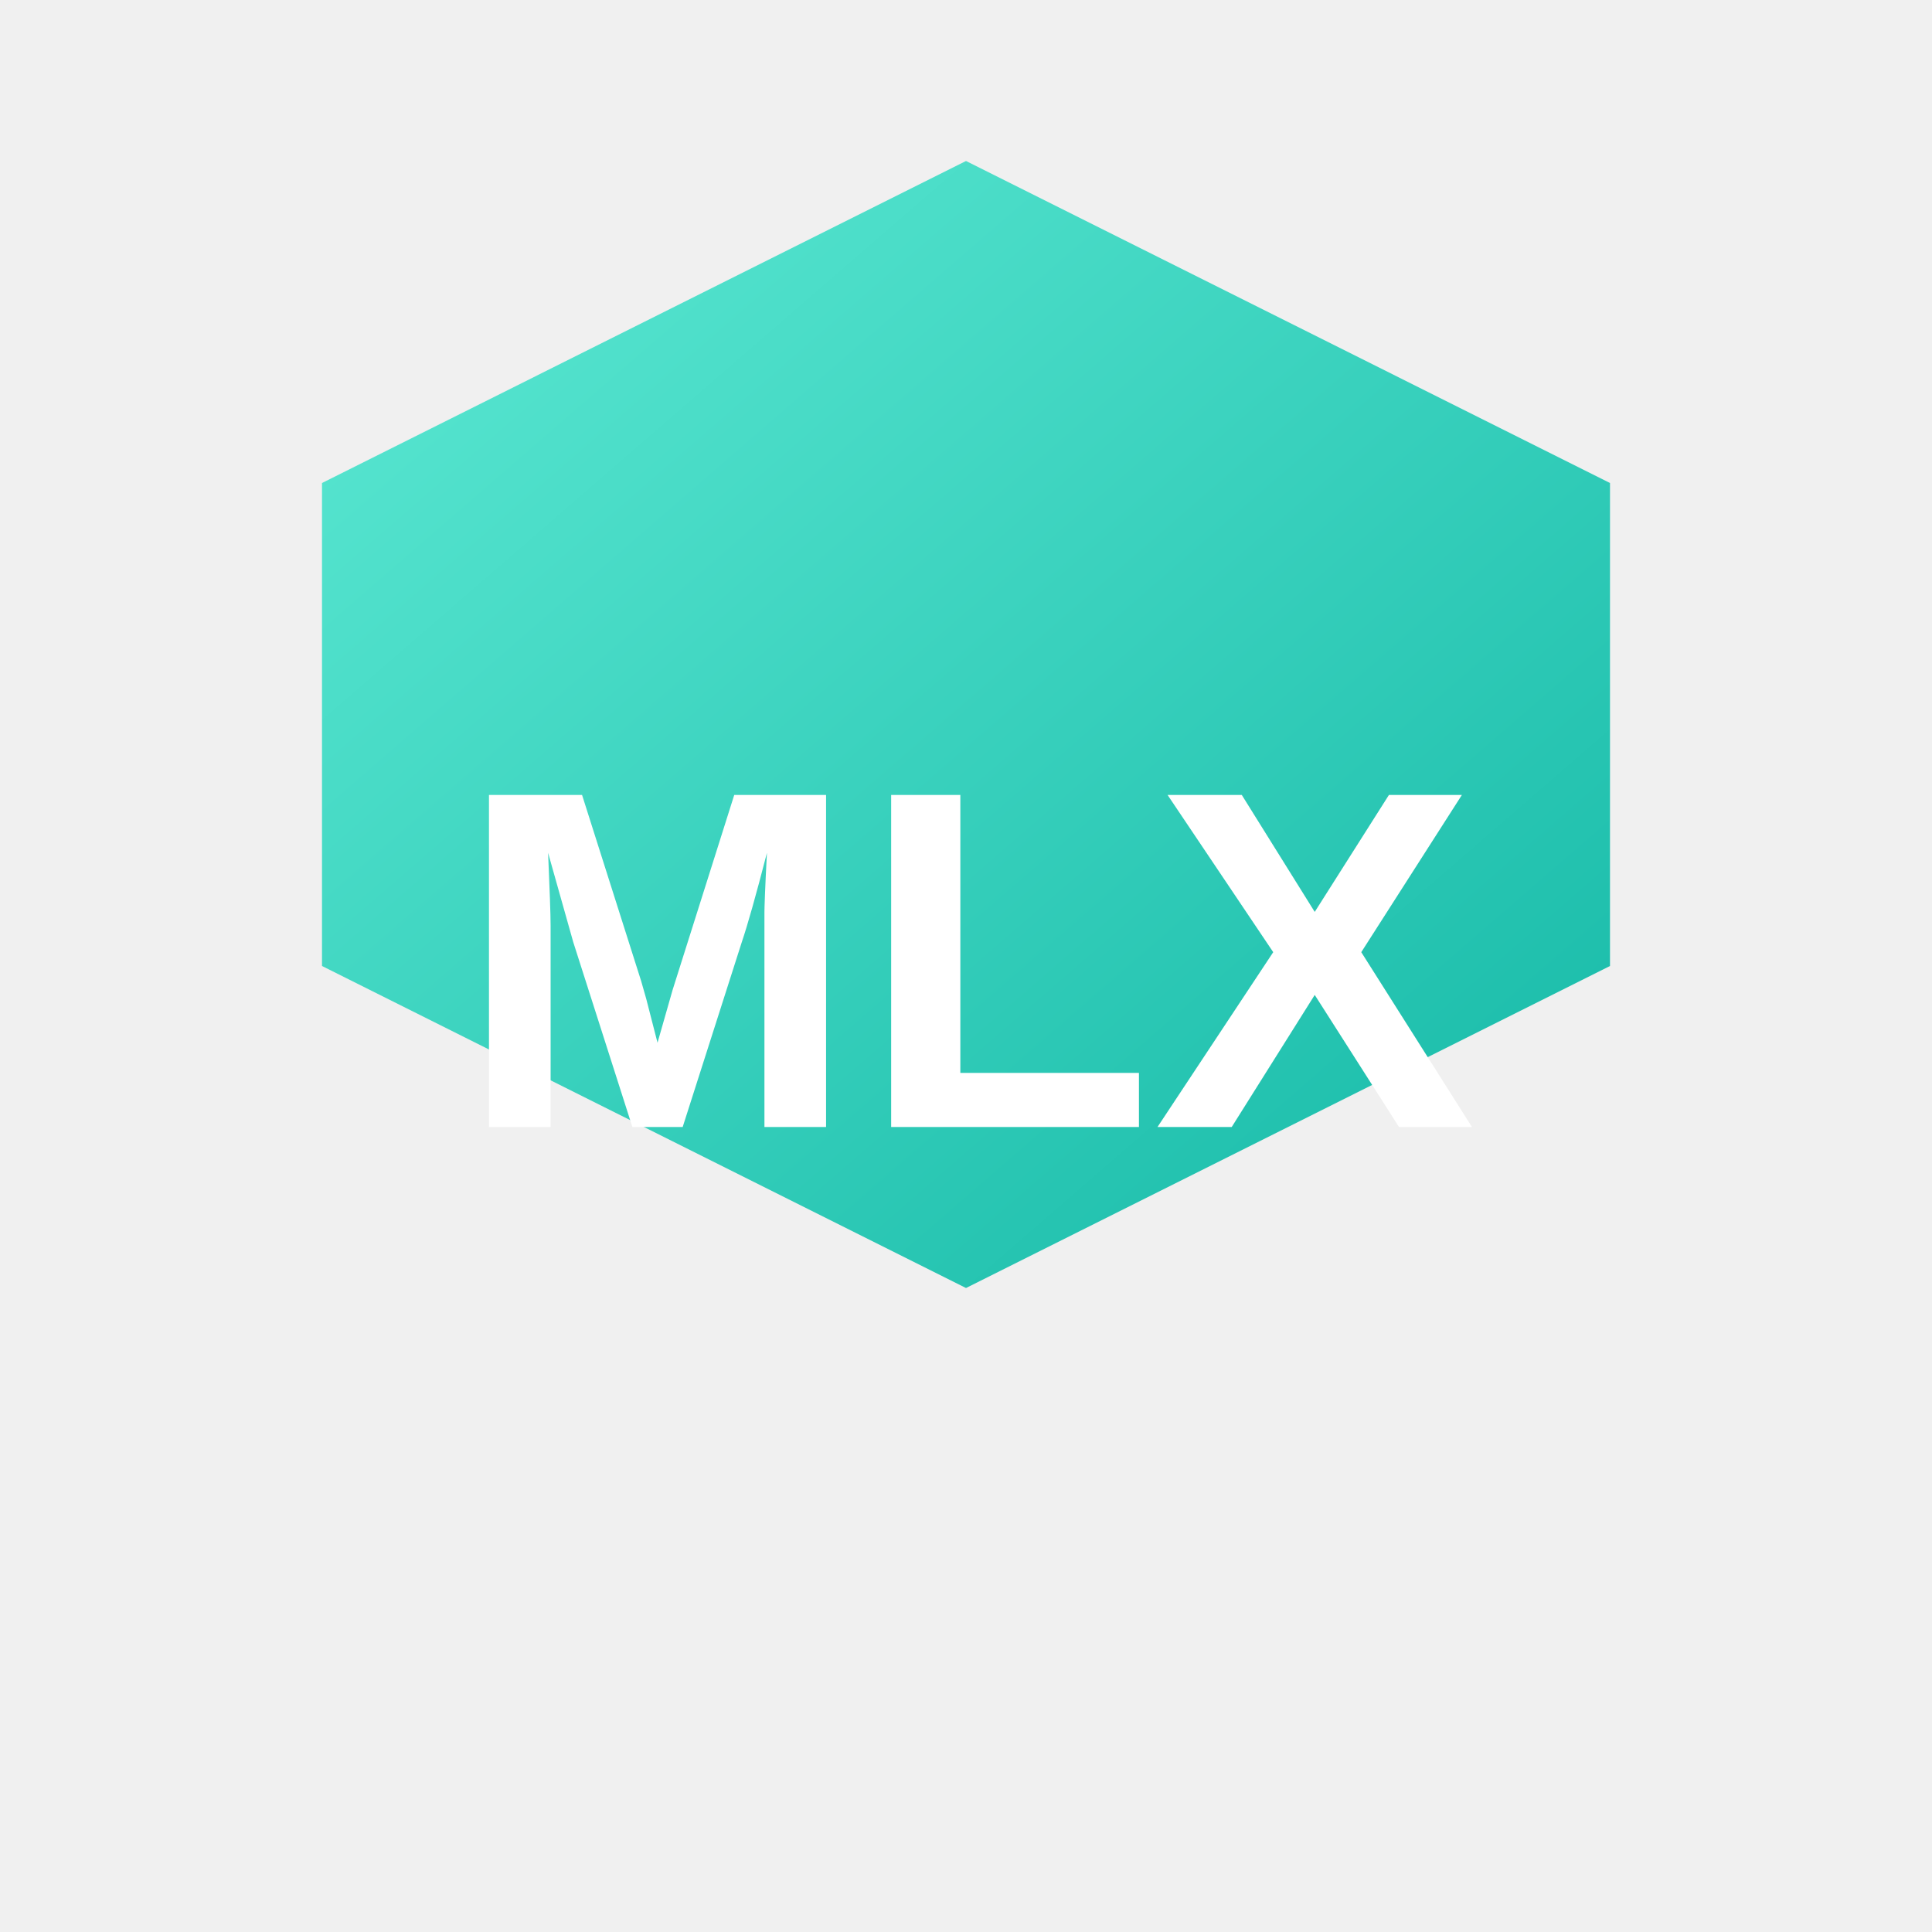
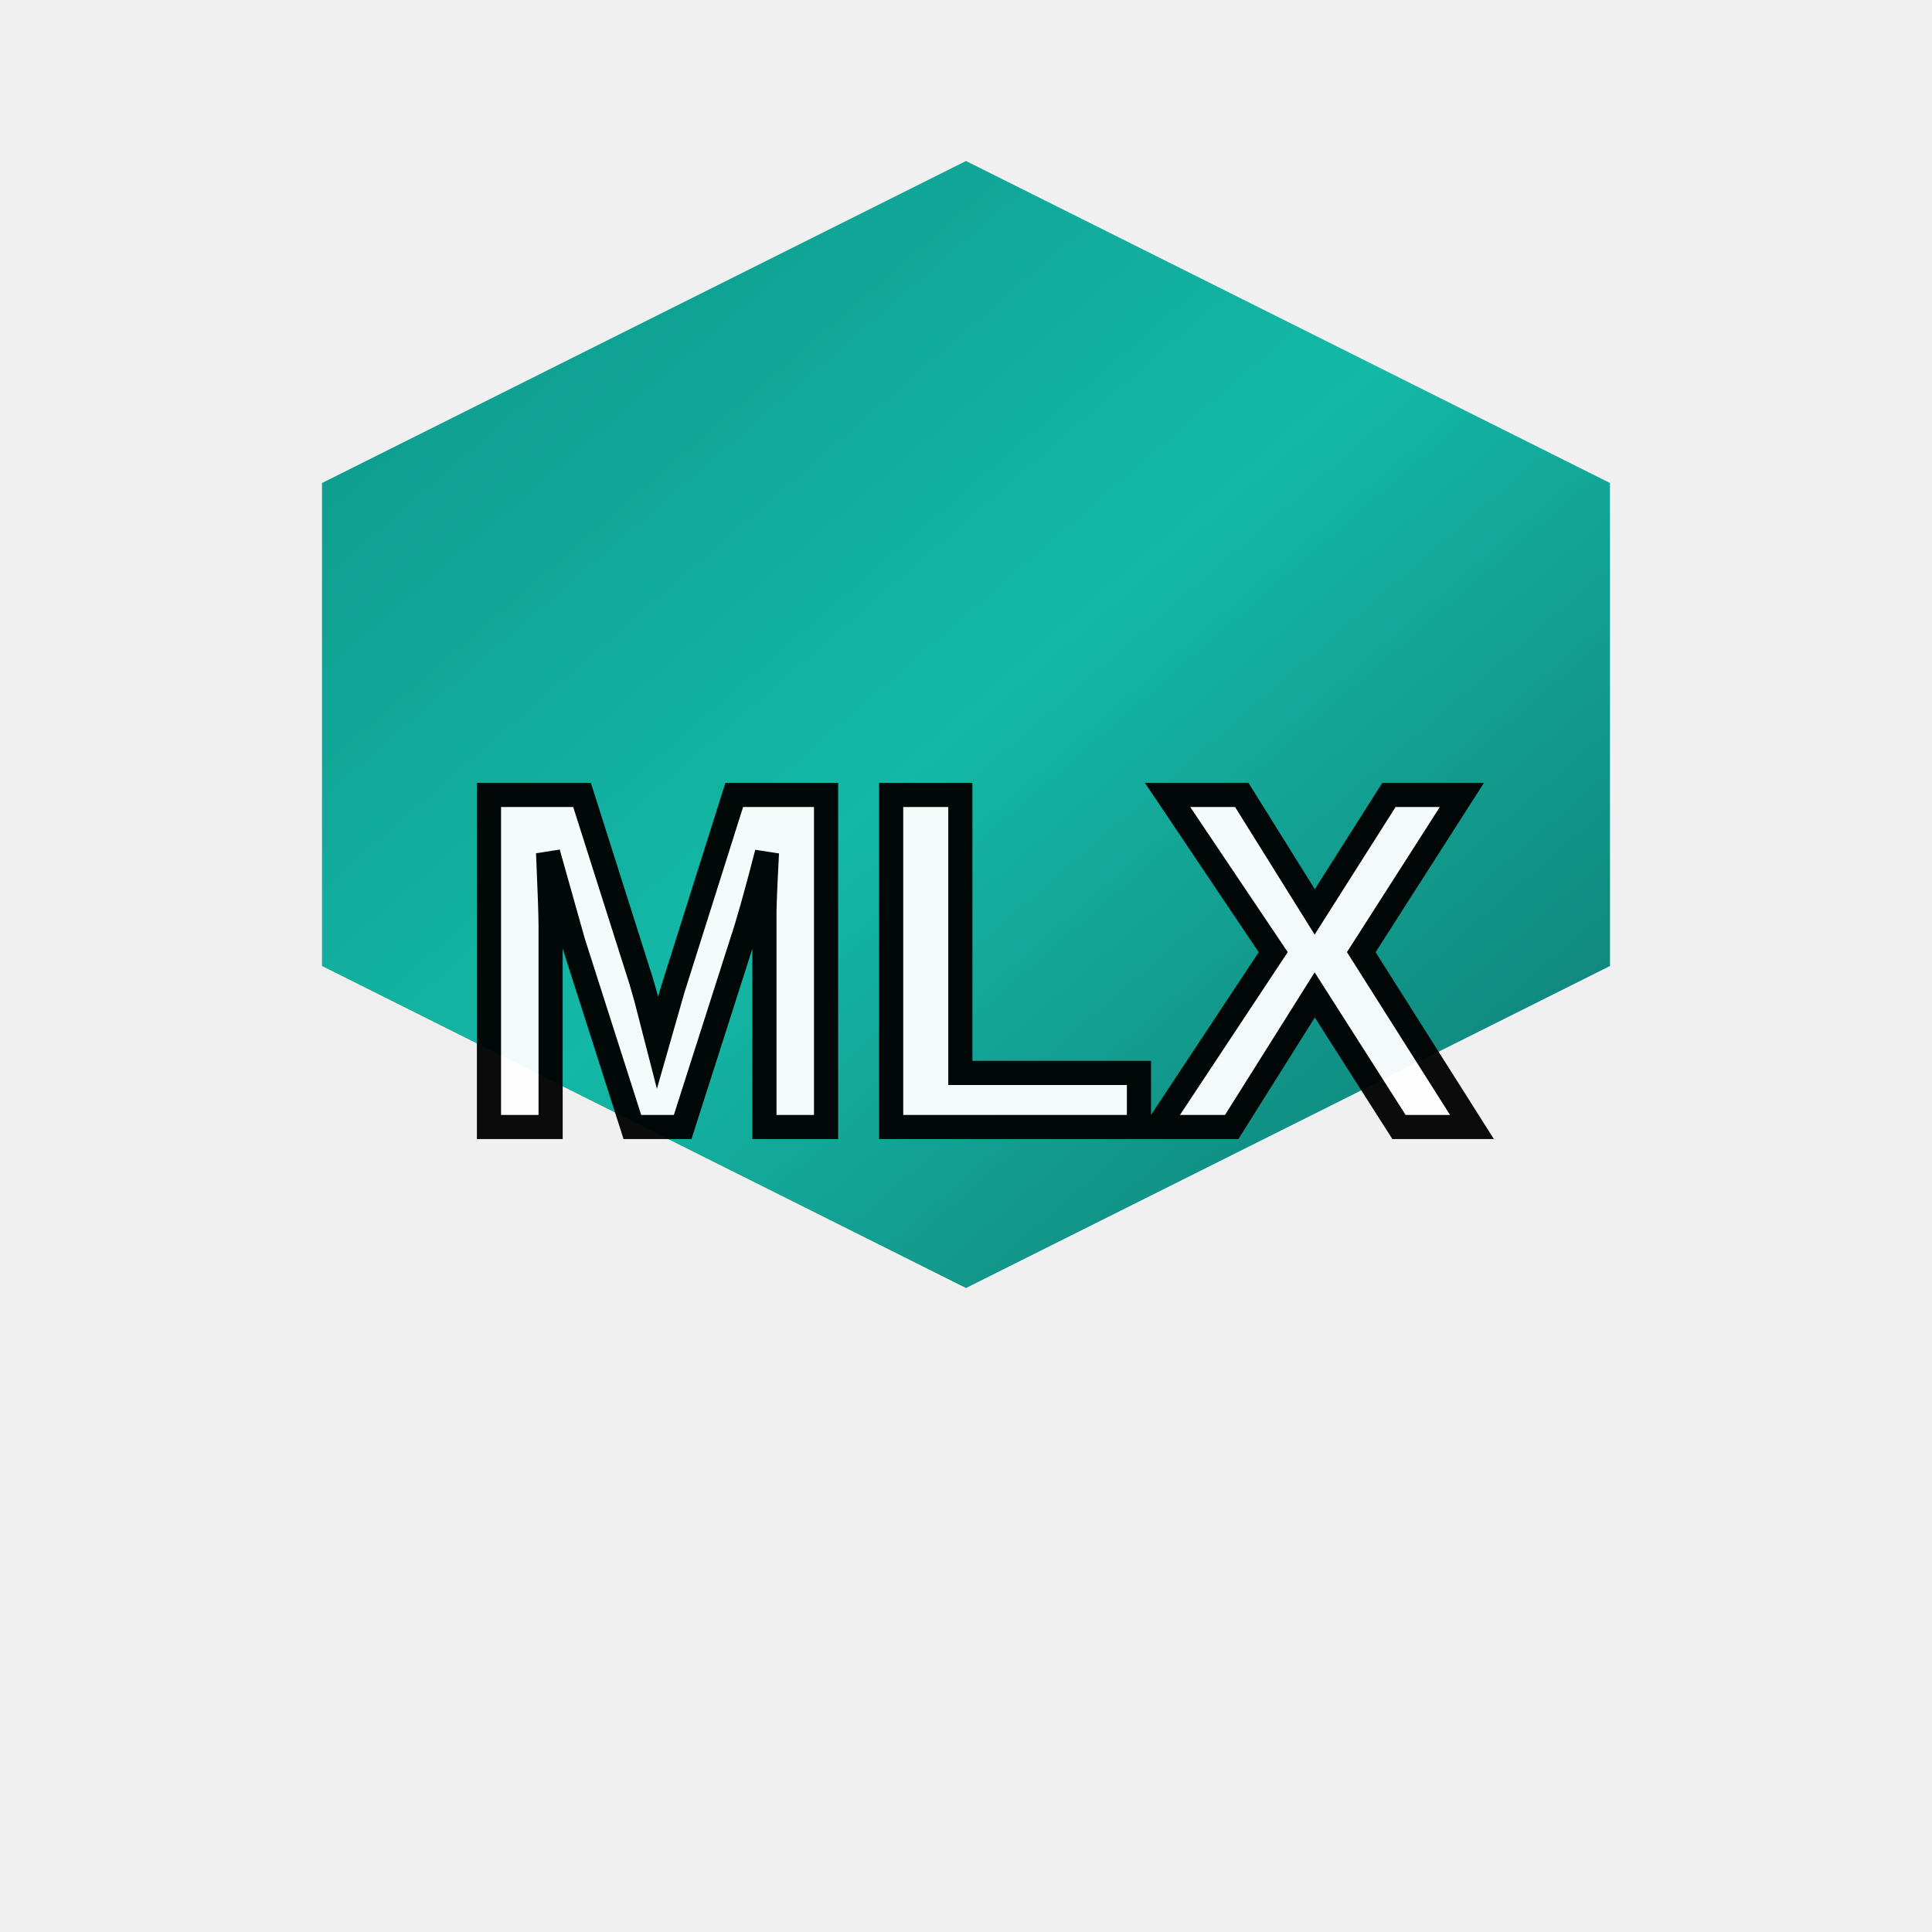
<svg xmlns="http://www.w3.org/2000/svg" viewBox="0 0 24 24" fill="none">
  <path d="M12 2L4 6v6l8 4 8-4V6l-8-4z" fill="url(#mlxGradient)" />
  <defs>
    <linearGradient id="mlxGradient" x1="0%" y1="0%" x2="100%" y2="100%">
-       <stop offset="0%" style="stop-color:#5EEAD4;stop-opacity:1" />
-       <stop offset="100%" style="stop-color:#14B8A6;stop-opacity:1" />
+       <stop offset="0%" style="stop-color:#0D9488;stop-opacity:1" />
+       <stop offset="50%" style="stop-color:#14B8A6;stop-opacity:1" />
+       <stop offset="100%" style="stop-color:#0F766E;stop-opacity:1" />
    </linearGradient>
  </defs>
-   <text x="12" y="14" font-family="Arial, sans-serif" font-size="6" font-weight="bold" text-anchor="middle" fill="#FFFFFF">MLX</text>
+   <text x="12" y="14" font-family="Arial, sans-serif" font-size="6" font-weight="bold" text-anchor="middle" fill="#FFFFFF" stroke="#000000" stroke-width="0.3" opacity="0.95">MLX</text>
</svg>
